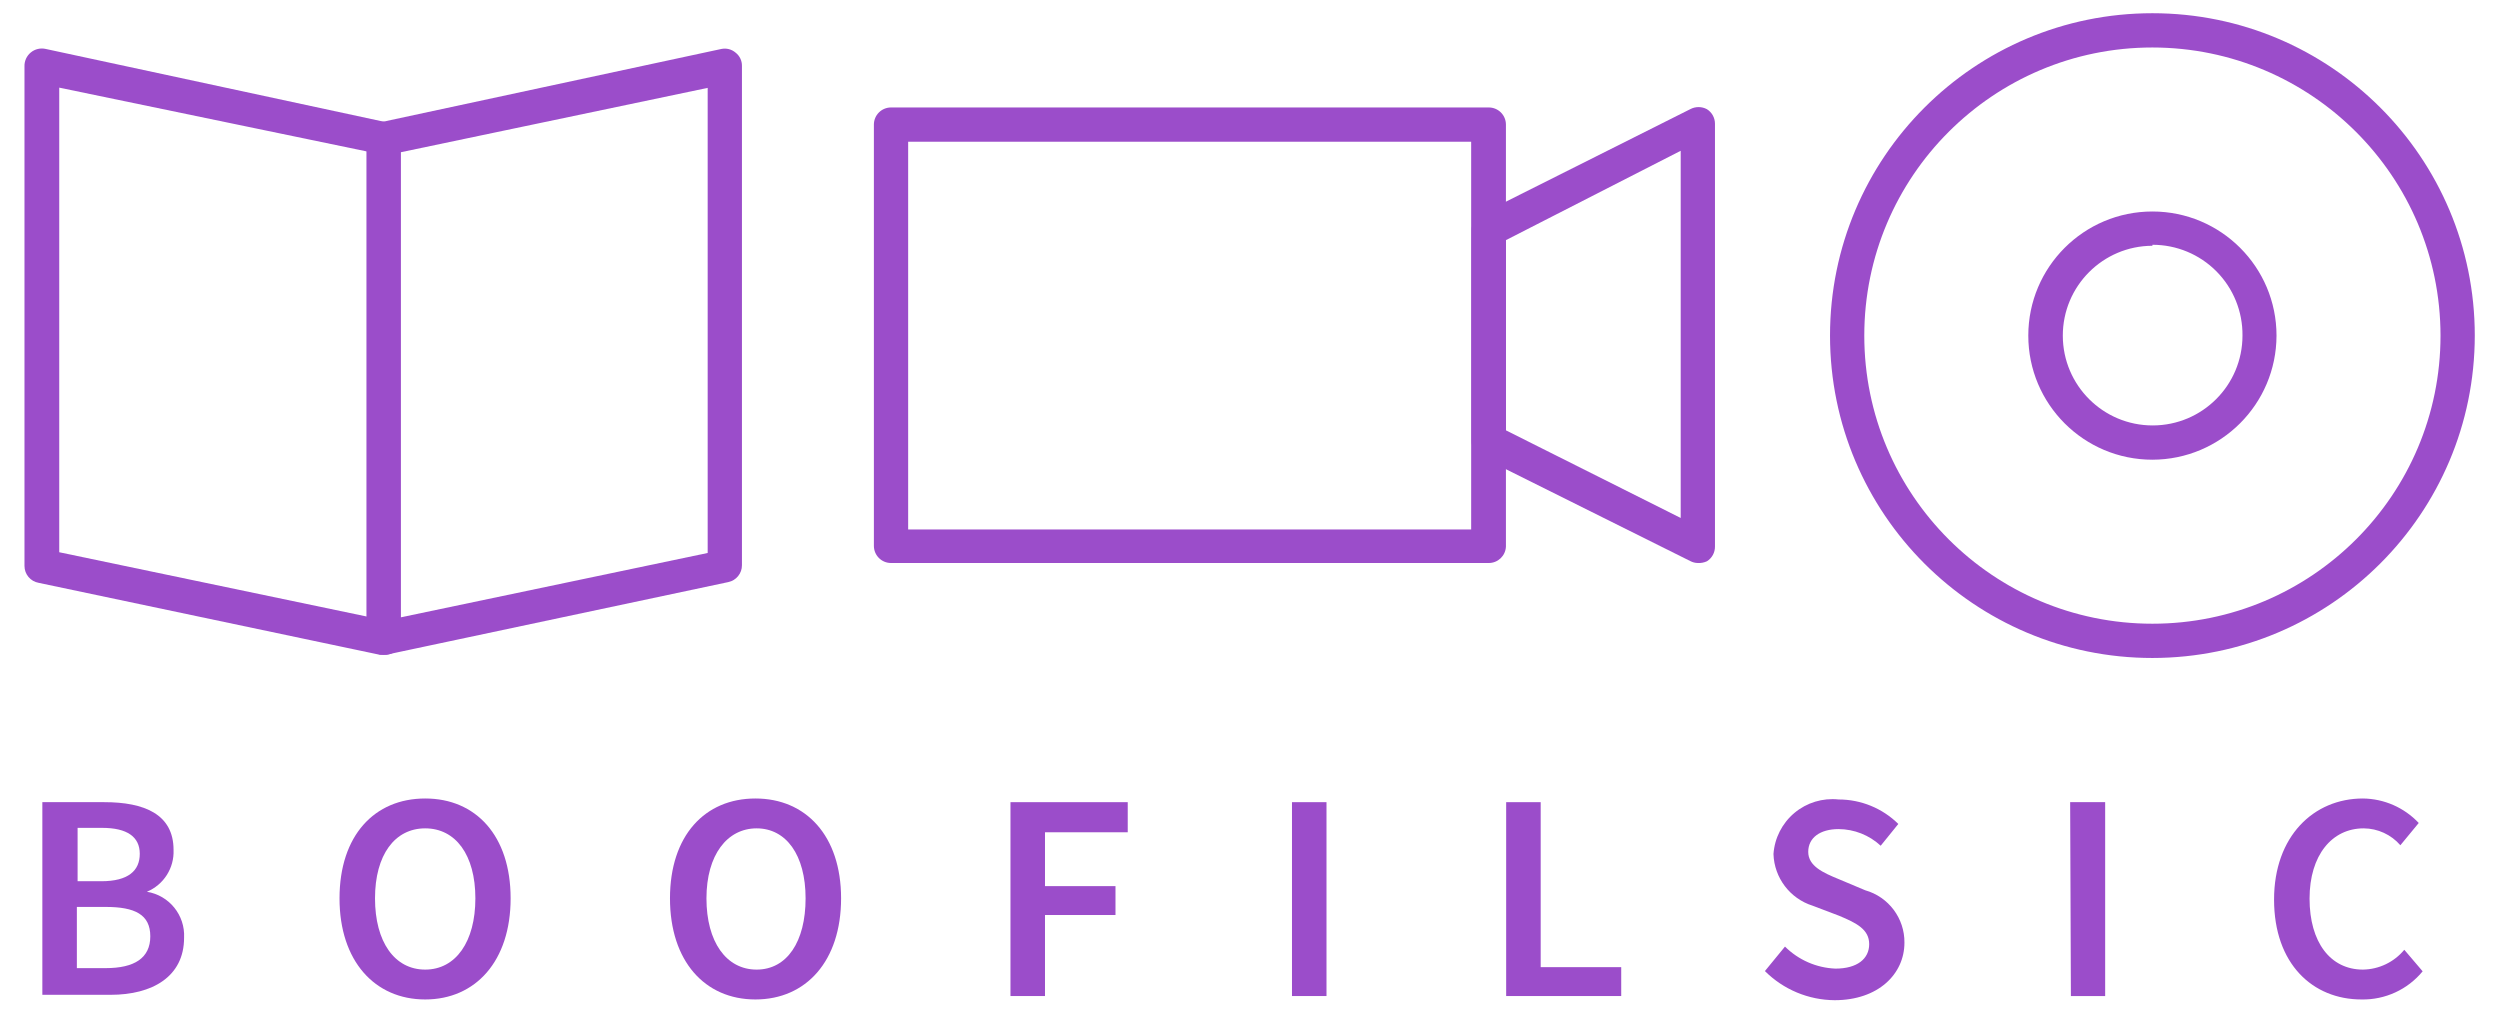
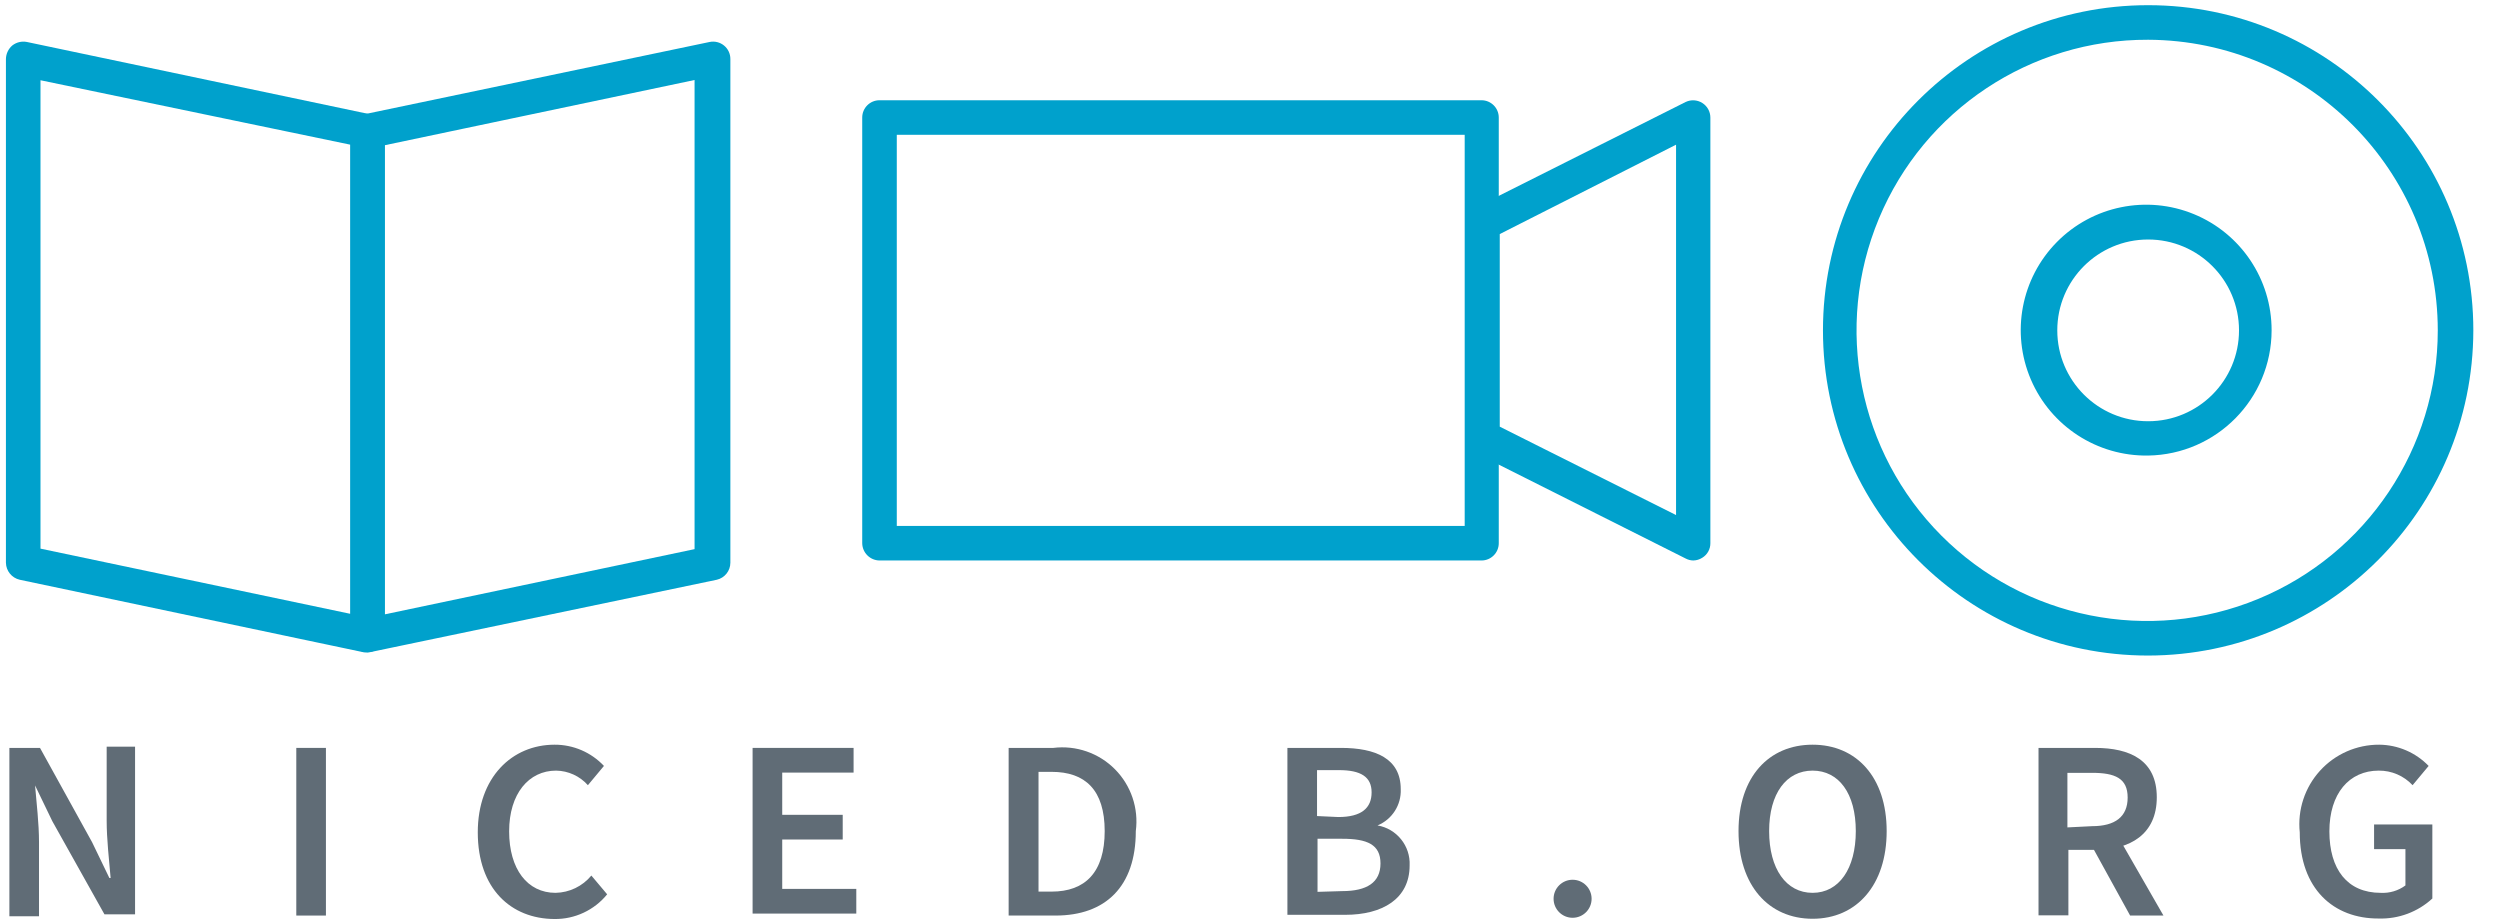
- <svg xmlns="http://www.w3.org/2000/svg" viewBox="0 0 102.13 41.38">
-   <path d="M1.73,32.77H4.26c1.63,0,2.83.49,2.83,1.95A1.77,1.77,0,0,1,6,36.43v0a1.81,1.81,0,0,1,1.52,1.88c0,1.59-1.3,2.33-3,2.33H1.73ZM4.14,36c1.1,0,1.57-.43,1.57-1.12s-.51-1.06-1.54-1.06h-1V36Zm.18,3.55c1.17,0,1.82-.41,1.82-1.3s-.63-1.2-1.82-1.2H3.14v2.5Z" style="fill:#9b4dca" />
-   <path d="M13.87,36.7c0-2.57,1.43-4.08,3.5-4.08s3.49,1.52,3.49,4.08-1.43,4.13-3.49,4.13S13.87,39.26,13.87,36.7Zm5.55,0c0-1.78-.81-2.86-2.05-2.86s-2.05,1.08-2.05,2.86.8,2.91,2.05,2.91S19.42,38.47,19.42,36.7Z" style="fill:#9b4dca" />
-   <path d="M27.37,36.7c0-2.57,1.43-4.08,3.49-4.08s3.5,1.52,3.5,4.08-1.43,4.13-3.5,4.13S27.37,39.26,27.37,36.7Zm5.54,0c0-1.78-.8-2.86-2-2.86s-2.05,1.08-2.05,2.86.81,2.91,2.05,2.91S32.91,38.47,32.91,36.7Z" style="fill:#9b4dca" />
-   <path d="M41.28,32.77h4.79V34H42.69V36.2h2.88v1.18H42.69v3.31H41.28Z" style="fill:#9b4dca" />
-   <path d="M52.78,32.77h1.41v7.92H52.78Z" style="fill:#9b4dca" />
-   <path d="M61.53,32.77h1.41v6.74h3.29v1.18h-4.7Z" style="fill:#9b4dca" />
-   <path d="M72.1,39.67l.82-1a3.1,3.1,0,0,0,2.06.9c.89,0,1.38-.4,1.38-1s-.51-.86-1.23-1.16L74.05,37a2.29,2.29,0,0,1-1.6-2.11,2.41,2.41,0,0,1,2.66-2.23,3.47,3.47,0,0,1,2.44,1l-.72.89a2.55,2.55,0,0,0-1.72-.68c-.75,0-1.24.35-1.24.93s.6.85,1.26,1.12l1.07.45a2.2,2.2,0,0,1,1.6,2.14c0,1.28-1.07,2.35-2.85,2.35A4.07,4.07,0,0,1,72.1,39.67Z" style="fill:#9b4dca" />
-   <path d="M84.57,32.77H86v7.92h-1.4Z" style="fill:#9b4dca" />
-   <path d="M92.9,36.75c0-2.59,1.62-4.13,3.63-4.13a3.18,3.18,0,0,1,2.28,1l-.75.91a2,2,0,0,0-1.5-.69c-1.29,0-2.21,1.09-2.21,2.87s.85,2.9,2.18,2.9a2.23,2.23,0,0,0,1.69-.81l.75.88a3.15,3.15,0,0,1-2.5,1.15C94.48,40.83,92.9,39.38,92.9,36.75Z" style="fill:#9b4dca" />
-   <path d="M15.67,26.75h-.15L1.58,23.81A.7.7,0,0,1,1,23.12V2.72A.71.71,0,0,1,1.87,2L15.81,5a.72.72,0,0,1,.56.69v20.4a.74.74,0,0,1-.26.55A.71.71,0,0,1,15.67,26.75ZM2.42,22.56,15,25.19v-19L2.42,3.58Z" style="fill:#9b4dca" />
-   <path d="M15.67,26.75a.74.74,0,0,1-.45-.15.73.73,0,0,1-.25-.55V5.65A.71.71,0,0,1,15.52,5L29.47,2a.68.68,0,0,1,.58.15.67.67,0,0,1,.26.54v20.4a.7.7,0,0,1-.56.69L15.81,26.74Zm.7-20.53v19l12.54-2.63v-19Zm13.24,16.9h0Z" style="fill:#9b4dca" />
-   <path d="M87.93,26.88A13.17,13.17,0,1,1,101.1,13.71,13.18,13.18,0,0,1,87.93,26.88Zm0-24.94A11.77,11.77,0,1,0,99.7,13.71,11.78,11.78,0,0,0,87.93,1.94Z" style="fill:#9b4dca" />
-   <path d="M87.93,18.78A5.07,5.07,0,1,1,93,13.71,5.08,5.08,0,0,1,87.93,18.78Zm0-8.74a3.67,3.67,0,1,0,3.68,3.67A3.67,3.67,0,0,0,87.93,10Z" style="fill:#9b4dca" />
-   <path d="M60.82,23H36.4a.7.7,0,0,1-.7-.7V5.09a.7.7,0,0,1,.7-.7H60.82a.7.7,0,0,1,.7.7V22.33A.7.7,0,0,1,60.82,23ZM37.1,21.63h23V5.79h-23Z" style="fill:#9b4dca" />
-   <path d="M69.36,23a.68.68,0,0,1-.31-.08L60.5,18.66a.69.69,0,0,1-.38-.62V9.38a.71.71,0,0,1,.38-.63l8.55-4.29a.72.72,0,0,1,.68,0,.7.7,0,0,1,.33.6V22.33a.7.7,0,0,1-.33.6A.79.79,0,0,1,69.36,23Zm-7.84-5.42,7.14,3.58v-15L61.52,9.81Z" style="fill:#9b4dca" />
+ <svg xmlns="http://www.w3.org/2000/svg" viewBox="0 0 101.25 37.29">
+   <path d="M.38,30.29H1.62l2.11,3.82.7,1.45h.05c-.06-.71-.16-1.57-.16-2.32v-3H5.47v6.79H4.23L2.12,33.26l-.7-1.45h0c.06.72.16,1.54.16,2.3v3H.38Z" style="fill:#606c76" />
+   <path d="M12,30.29h1.2v6.79H12Z" style="fill:#606c76" />
+   <path d="M19.35,33.71c0-2.23,1.39-3.55,3.11-3.55a2.73,2.73,0,0,1,2,.86l-.65.78a1.76,1.76,0,0,0-1.29-.59c-1.1,0-1.9.93-1.9,2.46s.74,2.49,1.88,2.49a1.93,1.93,0,0,0,1.45-.7l.64.76a2.71,2.71,0,0,1-2.14,1C20.7,37.21,19.35,36,19.35,33.71Z" style="fill:#606c76" />
+   <path d="M30.48,30.29h4.09v1H31.68V33h2.45v1H31.68v2h3v1H30.48Z" style="fill:#606c76" />
+   <path d="M40.85,30.29h1.81A3,3,0,0,1,46,33.66c0,2.25-1.23,3.42-3.25,3.42H40.85Zm1.74,5.82c1.36,0,2.15-.78,2.15-2.45s-.79-2.4-2.15-2.4h-.53v4.85Z" style="fill:#606c76" />
+   <path d="M52.14,30.29h2.17c1.4,0,2.42.43,2.42,1.67a1.52,1.52,0,0,1-.94,1.47v0a1.57,1.57,0,0,1,1.3,1.62c0,1.36-1.11,2-2.61,2H52.14Zm2.06,2.8c.95,0,1.35-.37,1.35-1s-.44-.9-1.32-.9h-.89v1.86Zm.16,3c1,0,1.55-.35,1.55-1.12s-.54-1-1.55-1h-1v2.15Z" style="fill:#606c76" />
+   <path d="M62.92,36.4a.77.77,0,1,1,1.54,0,.77.77,0,1,1-1.54,0Z" style="fill:#606c76" />
+   <path d="M70.41,33.66c0-2.2,1.23-3.5,3-3.5s3,1.31,3,3.5-1.22,3.55-3,3.55S70.41,35.86,70.41,33.66Zm4.75,0c0-1.53-.69-2.45-1.75-2.45s-1.76.92-1.76,2.45.69,2.5,1.76,2.5S75.16,35.18,75.16,33.66Z" style="fill:#606c76" />
+   <path d="M82.56,30.29h2.29c1.42,0,2.5.5,2.5,2s-1.08,2.13-2.5,2.13H83.77v2.65H82.56Zm2.17,3.17c.93,0,1.44-.38,1.44-1.16s-.51-1-1.44-1h-1v2.21Zm-.1.64.87-.71,2.12,3.69H86.27Z" style="fill:#606c76" />
+   <path d="M93.14,33.71a3.22,3.22,0,0,1,3.22-3.55,2.82,2.82,0,0,1,2,.86l-.65.78a1.85,1.85,0,0,0-1.37-.59c-1.2,0-2,.93-2,2.46s.72,2.49,2.08,2.49a1.54,1.54,0,0,0,1-.3V34.39H96.15v-1h2.36v3a3.07,3.07,0,0,1-2.17.81C94.51,37.21,93.14,36,93.14,33.71Z" style="fill:#606c76" />
+   <path d="M14.89,26.42h-.15L.8,23.48a.72.72,0,0,1-.56-.69V2.39A.74.74,0,0,1,.5,1.84a.73.73,0,0,1,.59-.14L15,4.63a.7.7,0,0,1,.56.69v20.4a.7.7,0,0,1-.26.54A.66.66,0,0,1,14.89,26.42ZM1.64,22.22l12.55,2.64v-19L1.64,3.25Z" style="fill:#00a1cc" />
+   <path d="M14.89,26.42a.65.65,0,0,1-.44-.16.67.67,0,0,1-.26-.54V5.32a.7.7,0,0,1,.55-.69l14-2.93a.7.7,0,0,1,.84.69v20.4a.71.71,0,0,1-.55.69L15,26.41Zm.7-20.54v19l12.54-2.64v-19ZM28.83,22.79h0Z" style="fill:#00a1cc" />
+   <path d="M87,26.55a13.17,13.17,0,1,1,13.17-13.17A13.19,13.19,0,0,1,87,26.55ZM87,1.61A11.77,11.77,0,1,0,98.73,13.38,11.78,11.78,0,0,0,87,1.61Z" style="fill:#00a1cc" />
+   <path d="M87,18.45A5.08,5.08,0,1,1,92,13.38,5.08,5.08,0,0,1,87,18.45ZM87,9.7a3.68,3.68,0,1,0,3.68,3.68A3.68,3.68,0,0,0,87,9.7Z" style="fill:#00a1cc" />
+   <path d="M60,22.7H35.62a.71.71,0,0,1-.7-.7V4.76a.7.7,0,0,1,.7-.7H60a.7.7,0,0,1,.7.7V22A.7.7,0,0,1,60,22.7ZM36.32,21.3h23V5.46h-23Z" style="fill:#00a1cc" />
+   <path d="M68.58,22.7a.68.68,0,0,1-.31-.08l-8.54-4.29a.7.7,0,0,1-.39-.62V9.05a.7.7,0,0,1,.39-.63l8.54-4.29a.7.7,0,0,1,1,.63V22a.68.68,0,0,1-.33.59A.7.7,0,0,1,68.58,22.7Zm-7.84-5.42,7.14,3.58v-15L60.74,9.48Z" style="fill:#00a1cc" />
</svg>
